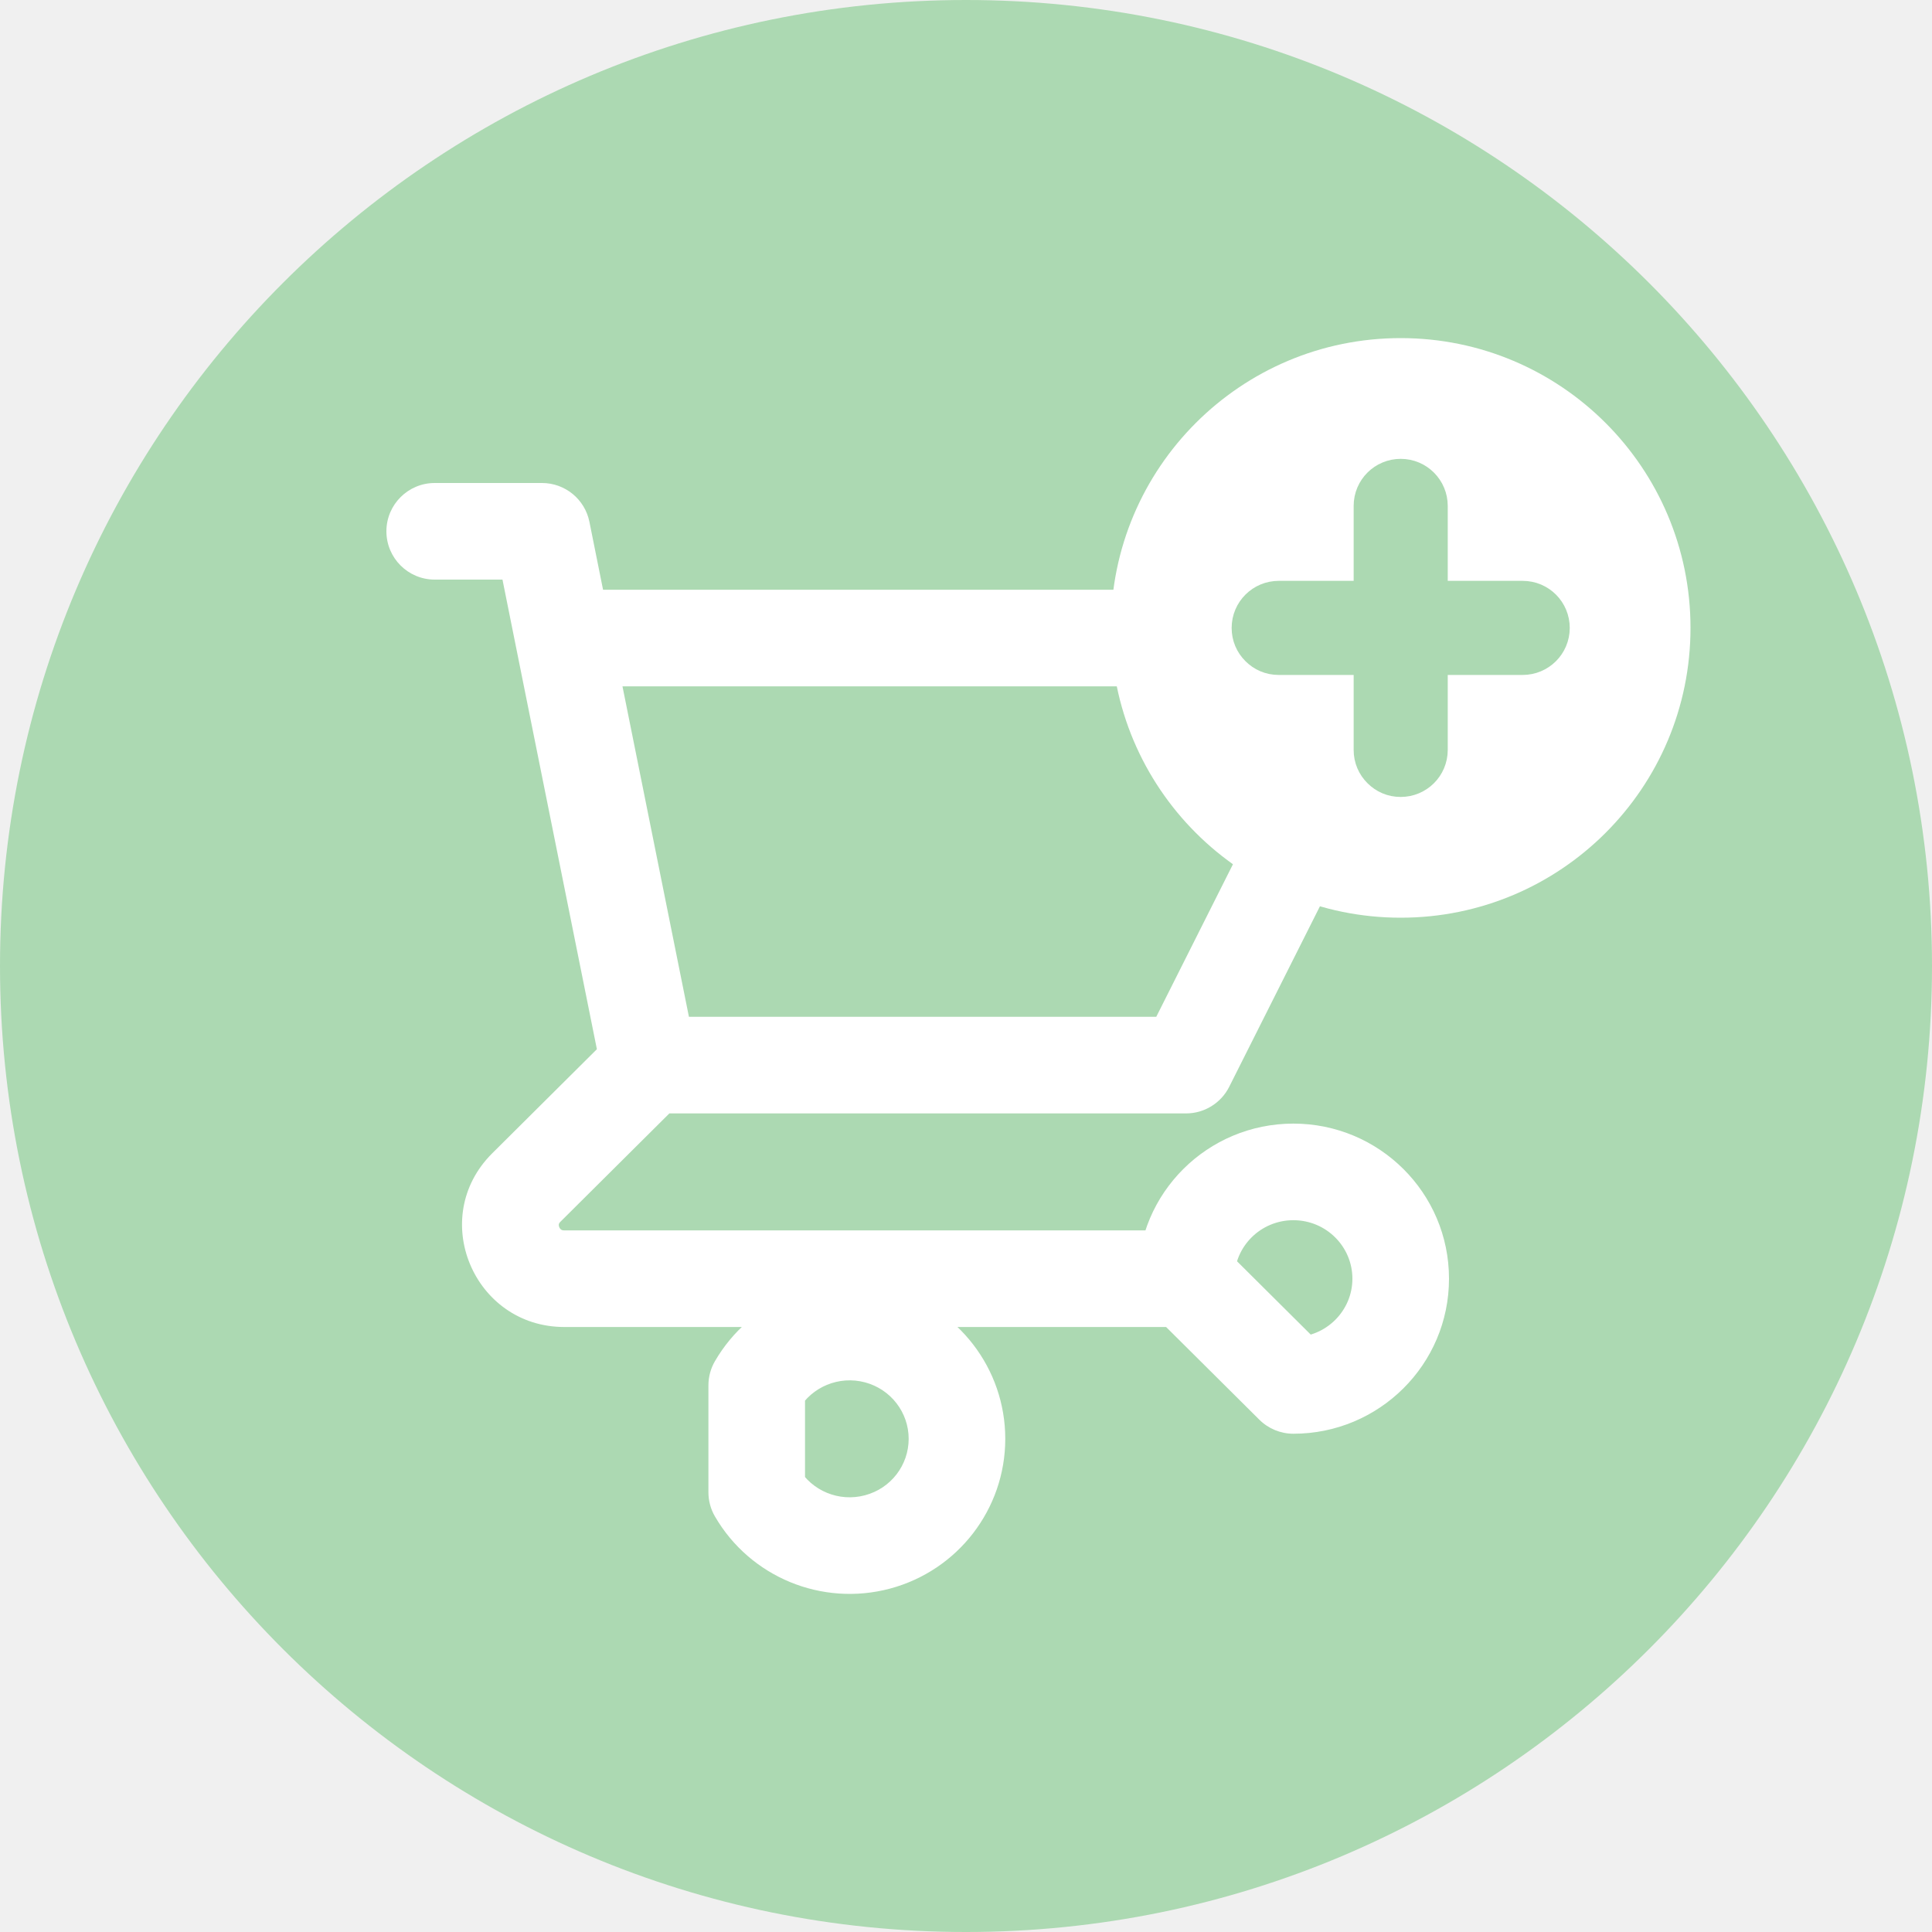
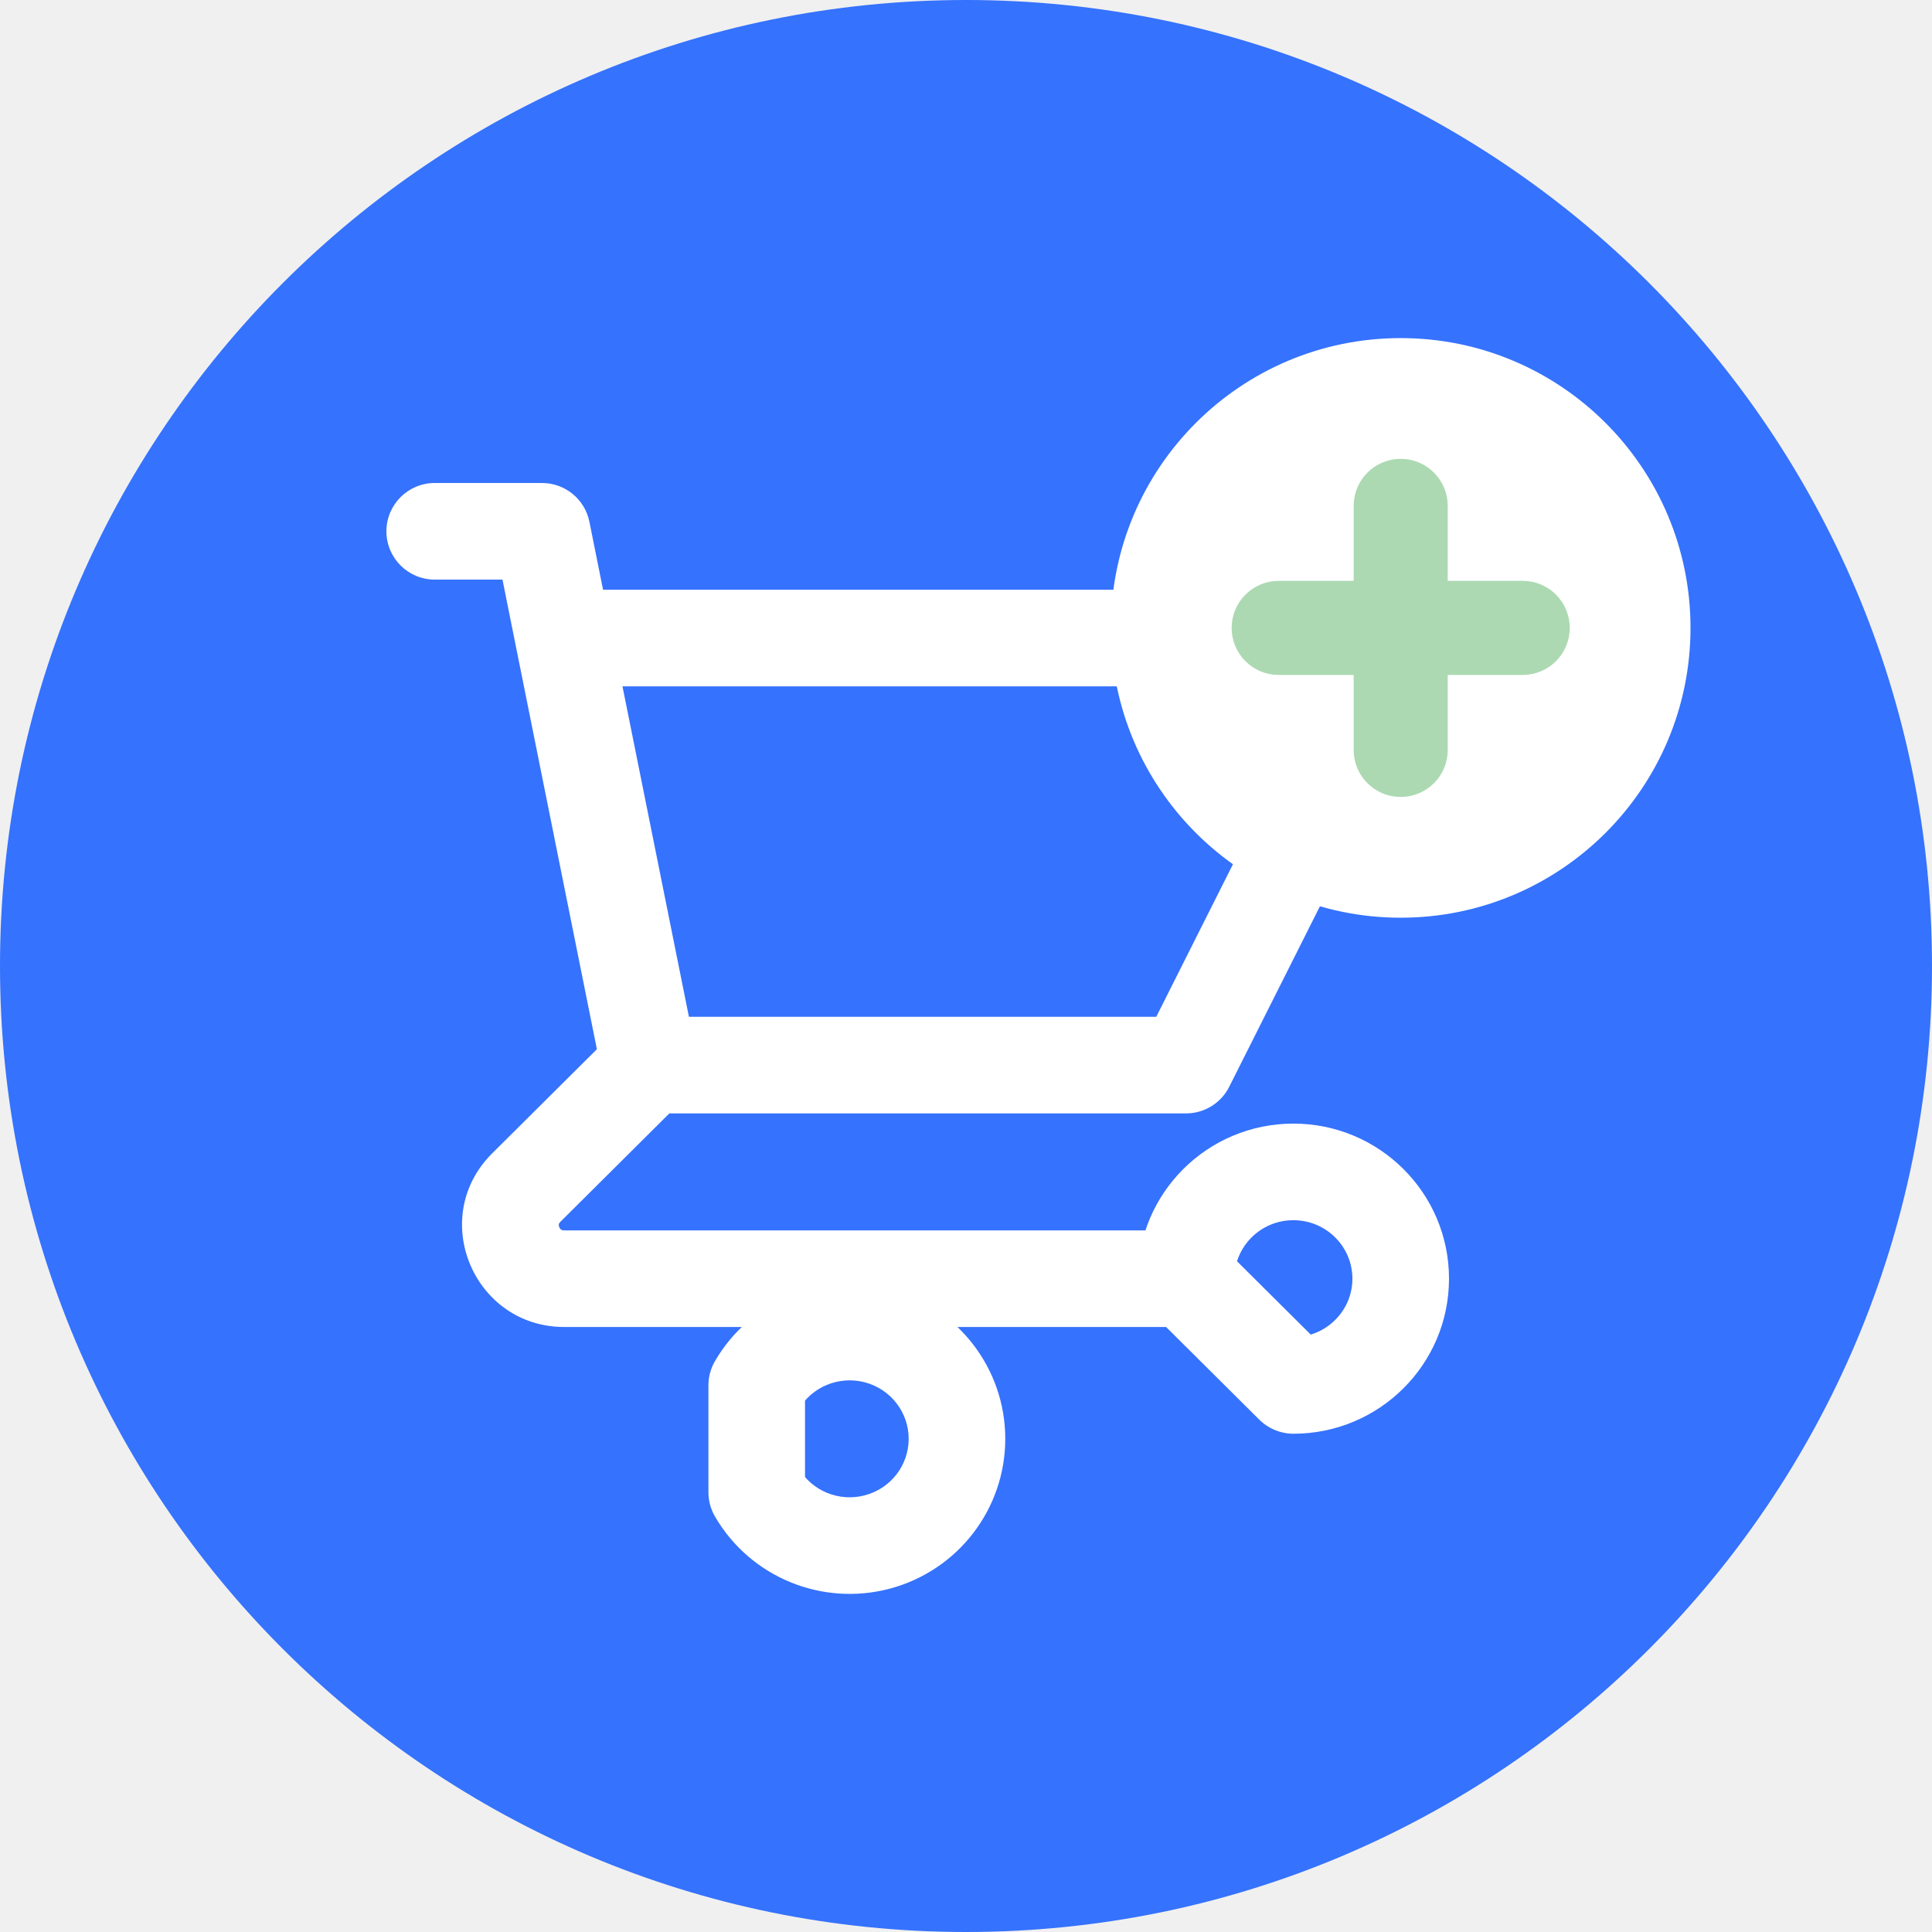
<svg xmlns="http://www.w3.org/2000/svg" width="40" height="40" viewBox="0 0 40 40" fill="none">
-   <circle cx="20" cy="20" r="20" fill="#ACD9B2" />
+   <circle cx="20" cy="20" r="20" fill="#3572FD" />
  <path d="M9 10C8.448 10 8 10.448 8 11C8 11.552 8.448 12 9 12V10ZM11.222 11L12.203 10.803C12.109 10.336 11.698 10 11.222 10V11ZM10.686 13.408C10.795 13.949 11.322 14.3 11.864 14.191C12.405 14.082 12.756 13.555 12.647 13.013L10.686 13.408ZM13.444 21.052C12.892 21.052 12.444 21.5 12.444 22.052C12.444 22.605 12.892 23.052 13.444 23.052V21.052ZM24.556 22.052V23.052C24.934 23.052 25.279 22.839 25.449 22.502L24.556 22.052ZM29 13.21L29.893 13.66C30.049 13.35 30.033 12.981 29.851 12.686C29.669 12.39 29.347 12.21 29 12.21V13.21ZM11.667 12.21C11.114 12.21 10.667 12.658 10.667 13.21C10.667 13.763 11.114 14.21 11.667 14.21V12.21ZM12.464 22.25C12.573 22.791 13.1 23.142 13.642 23.033C14.183 22.924 14.534 22.397 14.425 21.855L12.464 22.25ZM12.647 13.013C12.538 12.472 12.011 12.121 11.47 12.23C10.928 12.339 10.577 12.866 10.686 13.408L12.647 13.013ZM14.15 22.762C14.541 22.372 14.543 21.739 14.153 21.347C13.764 20.956 13.131 20.954 12.739 21.344L14.15 22.762ZM10.897 24.587L10.191 23.878L10.897 24.587ZM24.556 27.474C25.108 27.474 25.556 27.026 25.556 26.474C25.556 25.921 25.108 25.474 24.556 25.474V27.474ZM24.556 26.474H23.556C23.556 26.74 23.662 26.995 23.85 27.183L24.556 26.474ZM26.778 28.684L26.073 29.393C26.26 29.579 26.514 29.684 26.778 29.684V28.684ZM15.667 28.684L14.802 28.182C14.713 28.334 14.667 28.508 14.667 28.684H15.667ZM15.667 30.895H14.667C14.667 31.071 14.713 31.244 14.802 31.396L15.667 30.895ZM9 12H11.222V10H9V12ZM10.242 11.197L10.686 13.408L12.647 13.013L12.203 10.803L10.242 11.197ZM13.444 23.052H24.556V21.052H13.444V23.052ZM25.449 22.502L29.893 13.66L28.107 12.761L23.662 21.603L25.449 22.502ZM29 12.21H11.667V14.21H29V12.21ZM14.425 21.855L12.647 13.013L10.686 13.408L12.464 22.25L14.425 21.855ZM12.739 21.344L10.191 23.878L11.602 25.296L14.15 22.762L12.739 21.344ZM10.191 23.878C8.851 25.211 9.811 27.474 11.682 27.474V25.474C11.642 25.474 11.626 25.463 11.617 25.458C11.605 25.449 11.589 25.432 11.579 25.407C11.568 25.382 11.568 25.36 11.57 25.347C11.571 25.34 11.575 25.323 11.602 25.296L10.191 23.878ZM11.682 27.474H24.556V25.474H11.682V27.474ZM25.556 26.474C25.556 25.81 26.098 25.263 26.778 25.263V23.263C25.003 23.263 23.556 24.695 23.556 26.474H25.556ZM26.778 25.263C27.458 25.263 28 25.81 28 26.474H30C30 24.695 28.552 23.263 26.778 23.263V25.263ZM28 26.474C28 27.137 27.458 27.684 26.778 27.684V29.684C28.552 29.684 30 28.252 30 26.474H28ZM27.483 27.975L25.261 25.765L23.85 27.183L26.073 29.393L27.483 27.975ZM16.532 29.186C16.807 28.712 17.371 28.477 17.909 28.62L18.424 26.688C17.018 26.313 15.532 26.923 14.802 28.182L16.532 29.186ZM17.909 28.62C18.446 28.764 18.813 29.245 18.813 29.789H20.813C20.813 28.332 19.83 27.063 18.424 26.688L17.909 28.62ZM18.813 29.789C18.813 30.334 18.446 30.815 17.909 30.958L18.424 32.891C19.83 32.516 20.813 31.246 20.813 29.789H18.813ZM17.909 30.958C17.371 31.102 16.807 30.867 16.532 30.393L14.802 31.396C15.532 32.655 17.018 33.265 18.424 32.891L17.909 30.958ZM16.667 30.895V28.684H14.667V30.895H16.667Z" fill="white" />
  <circle cx="29" cy="13" r="6" fill="white" />
  <path d="M31.526 12.526H29.474V10.474C29.474 10.215 29.265 10 29 10C28.741 10 28.526 10.208 28.526 10.474V12.526H26.474C26.215 12.526 26 12.735 26 13C26 13.133 26.05 13.246 26.139 13.335C26.227 13.423 26.341 13.474 26.474 13.474H28.526V15.526C28.526 15.659 28.577 15.773 28.665 15.861C28.754 15.95 28.867 16 29 16C29.259 16 29.474 15.792 29.474 15.526V13.474H31.526C31.785 13.474 32 13.265 32 13C32 12.741 31.792 12.526 31.526 12.526Z" fill="#ACD9B2" stroke="#ACD9B2" />
</svg>
